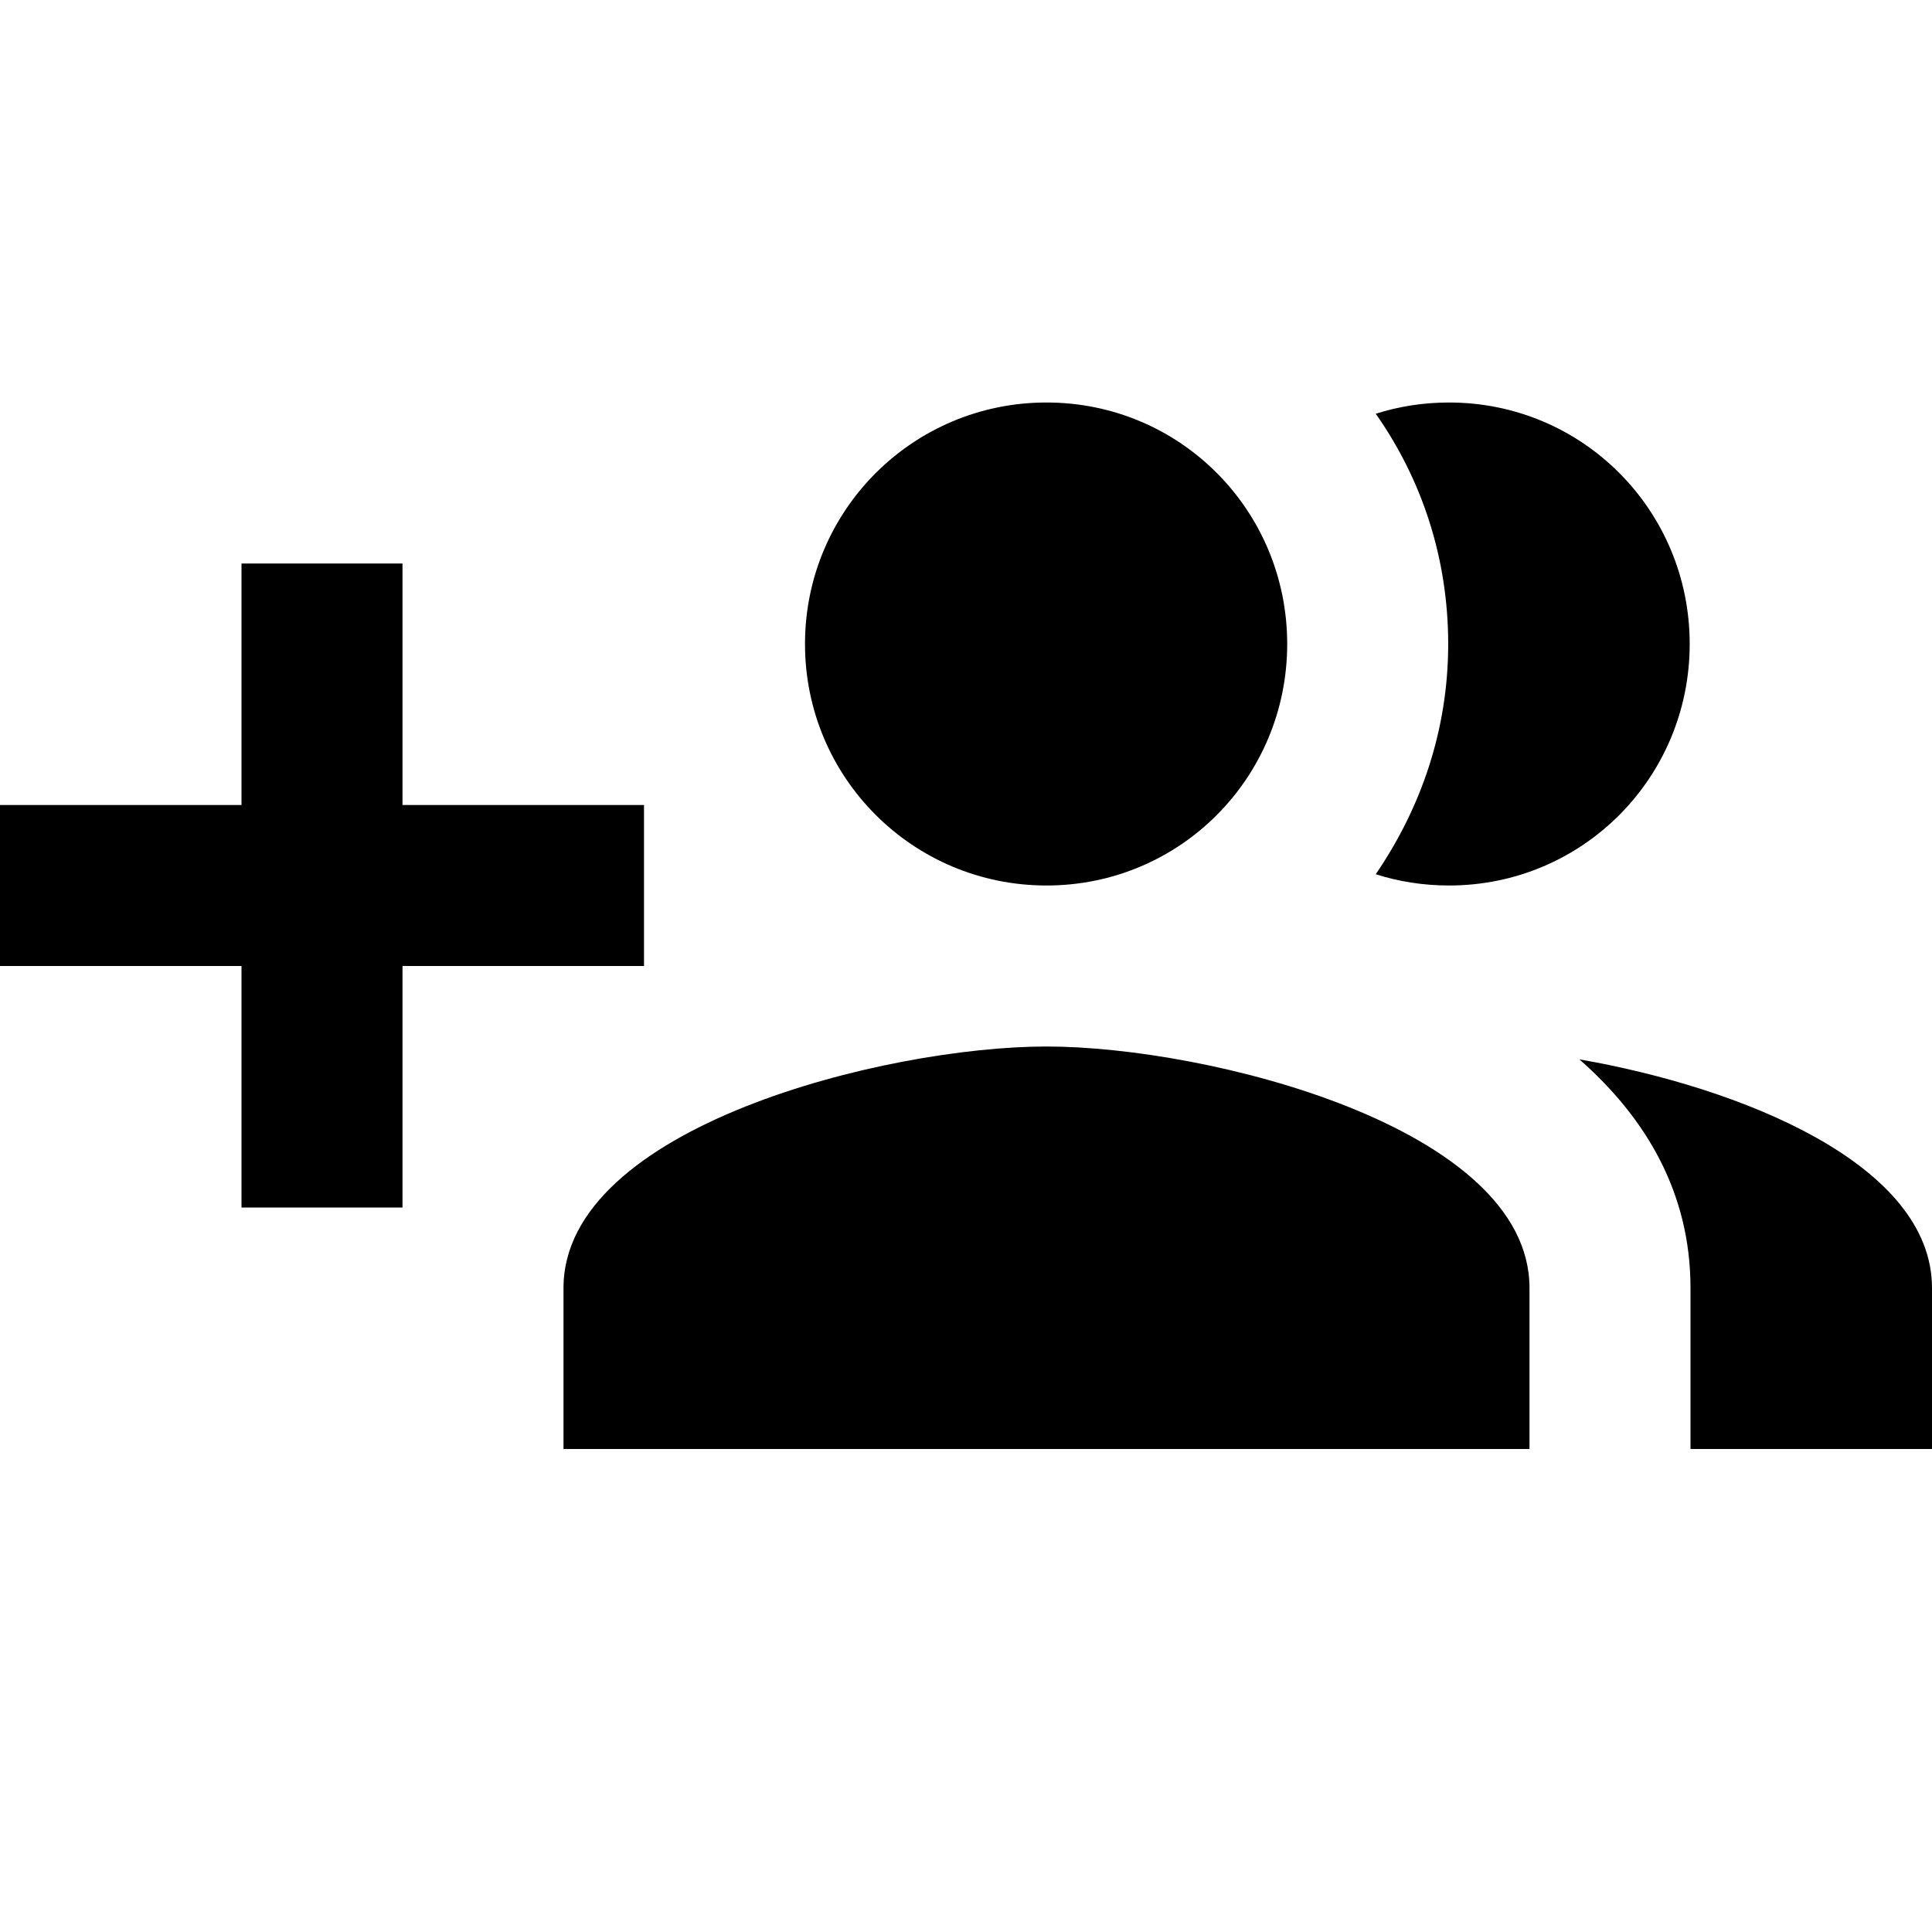
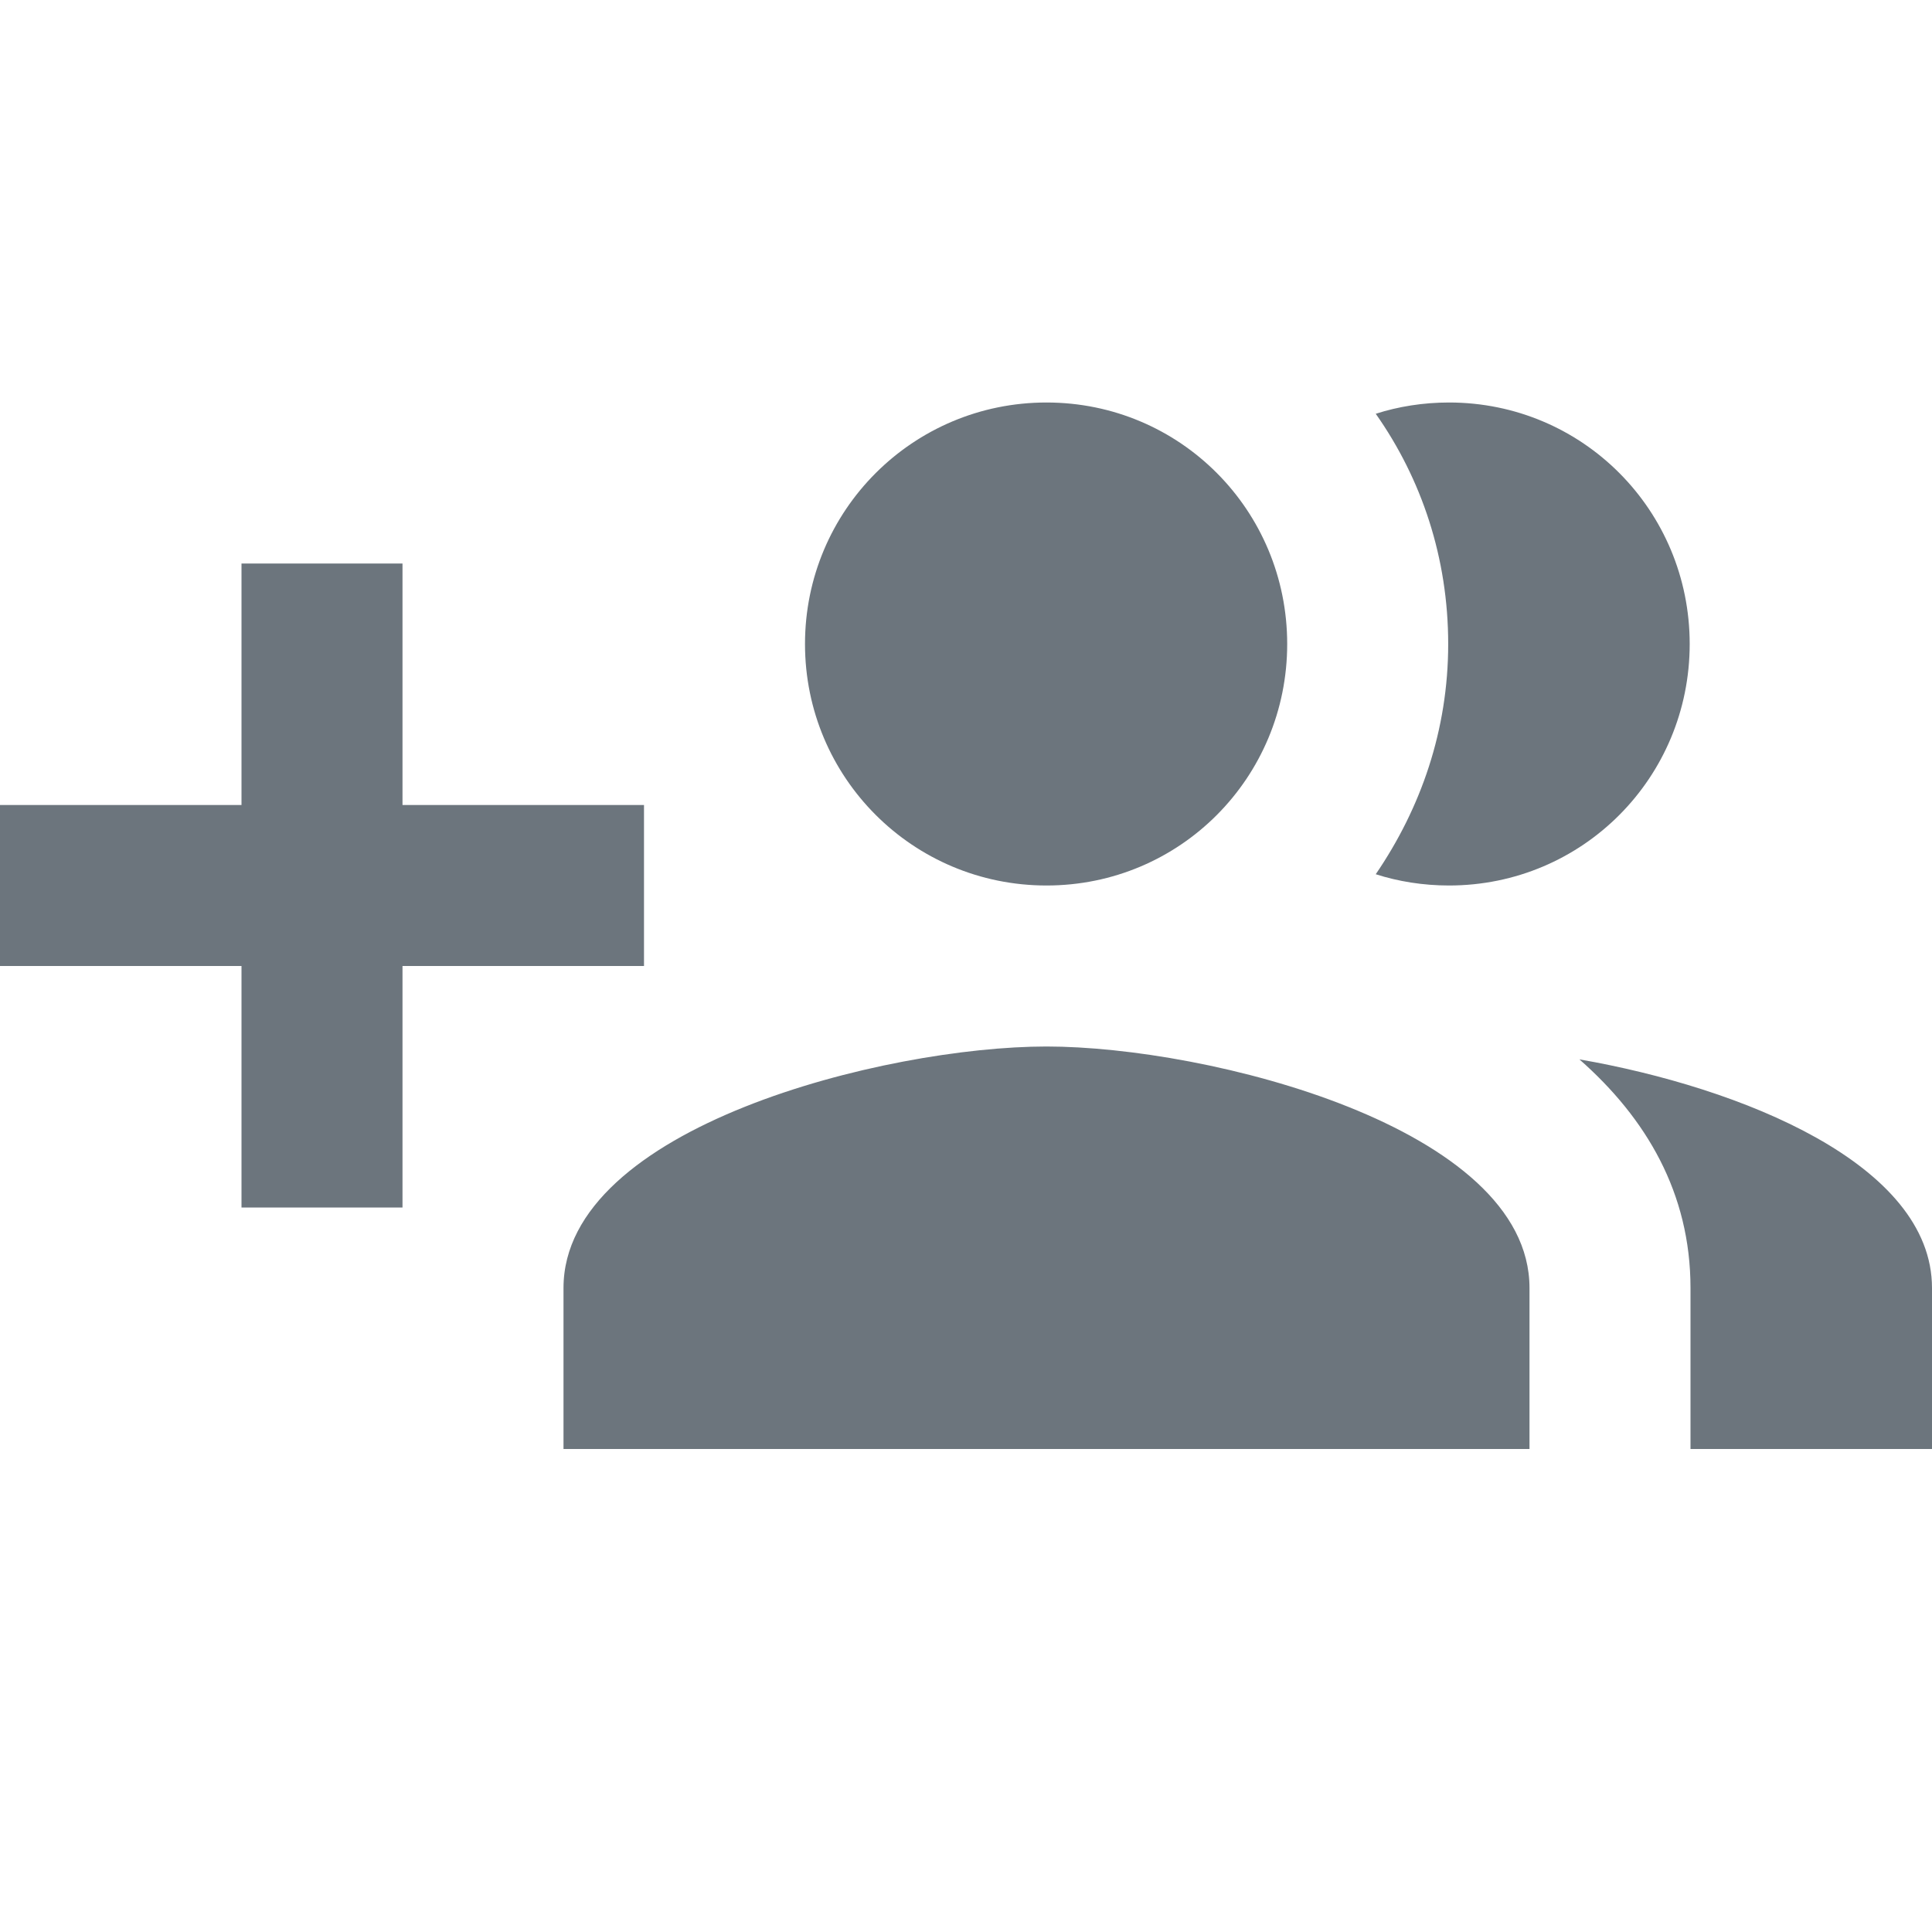
- <svg xmlns="http://www.w3.org/2000/svg" width="24" height="24" viewBox="0 0 24 24">
+ <svg xmlns="http://www.w3.org/2000/svg" fill="#6C757D" width="24" height="24" viewBox="0 0 24 24">
  <path d="M0 0h24v24H0z" fill="none" />
  <path d="M8 10H5V7H3v3H0v2h3v3h2v-3h3v-2zm10 1c1.66 0 2.99-1.34 2.99-3S19.66 5 18 5c-.32 0-.63.05-.91.14.57.81.9 1.79.9 2.86s-.34 2.04-.9 2.86c.28.09.59.14.91.14zm-5 0c1.66 0 2.99-1.34 2.99-3S14.66 5 13 5c-1.66 0-3 1.34-3 3s1.34 3 3 3zm6.62 2.16c.83.73 1.38 1.66 1.38 2.84v2h3v-2c0-1.54-2.37-2.49-4.38-2.84zM13 13c-2 0-6 1-6 3v2h12v-2c0-2-4-3-6-3z" />
</svg>
